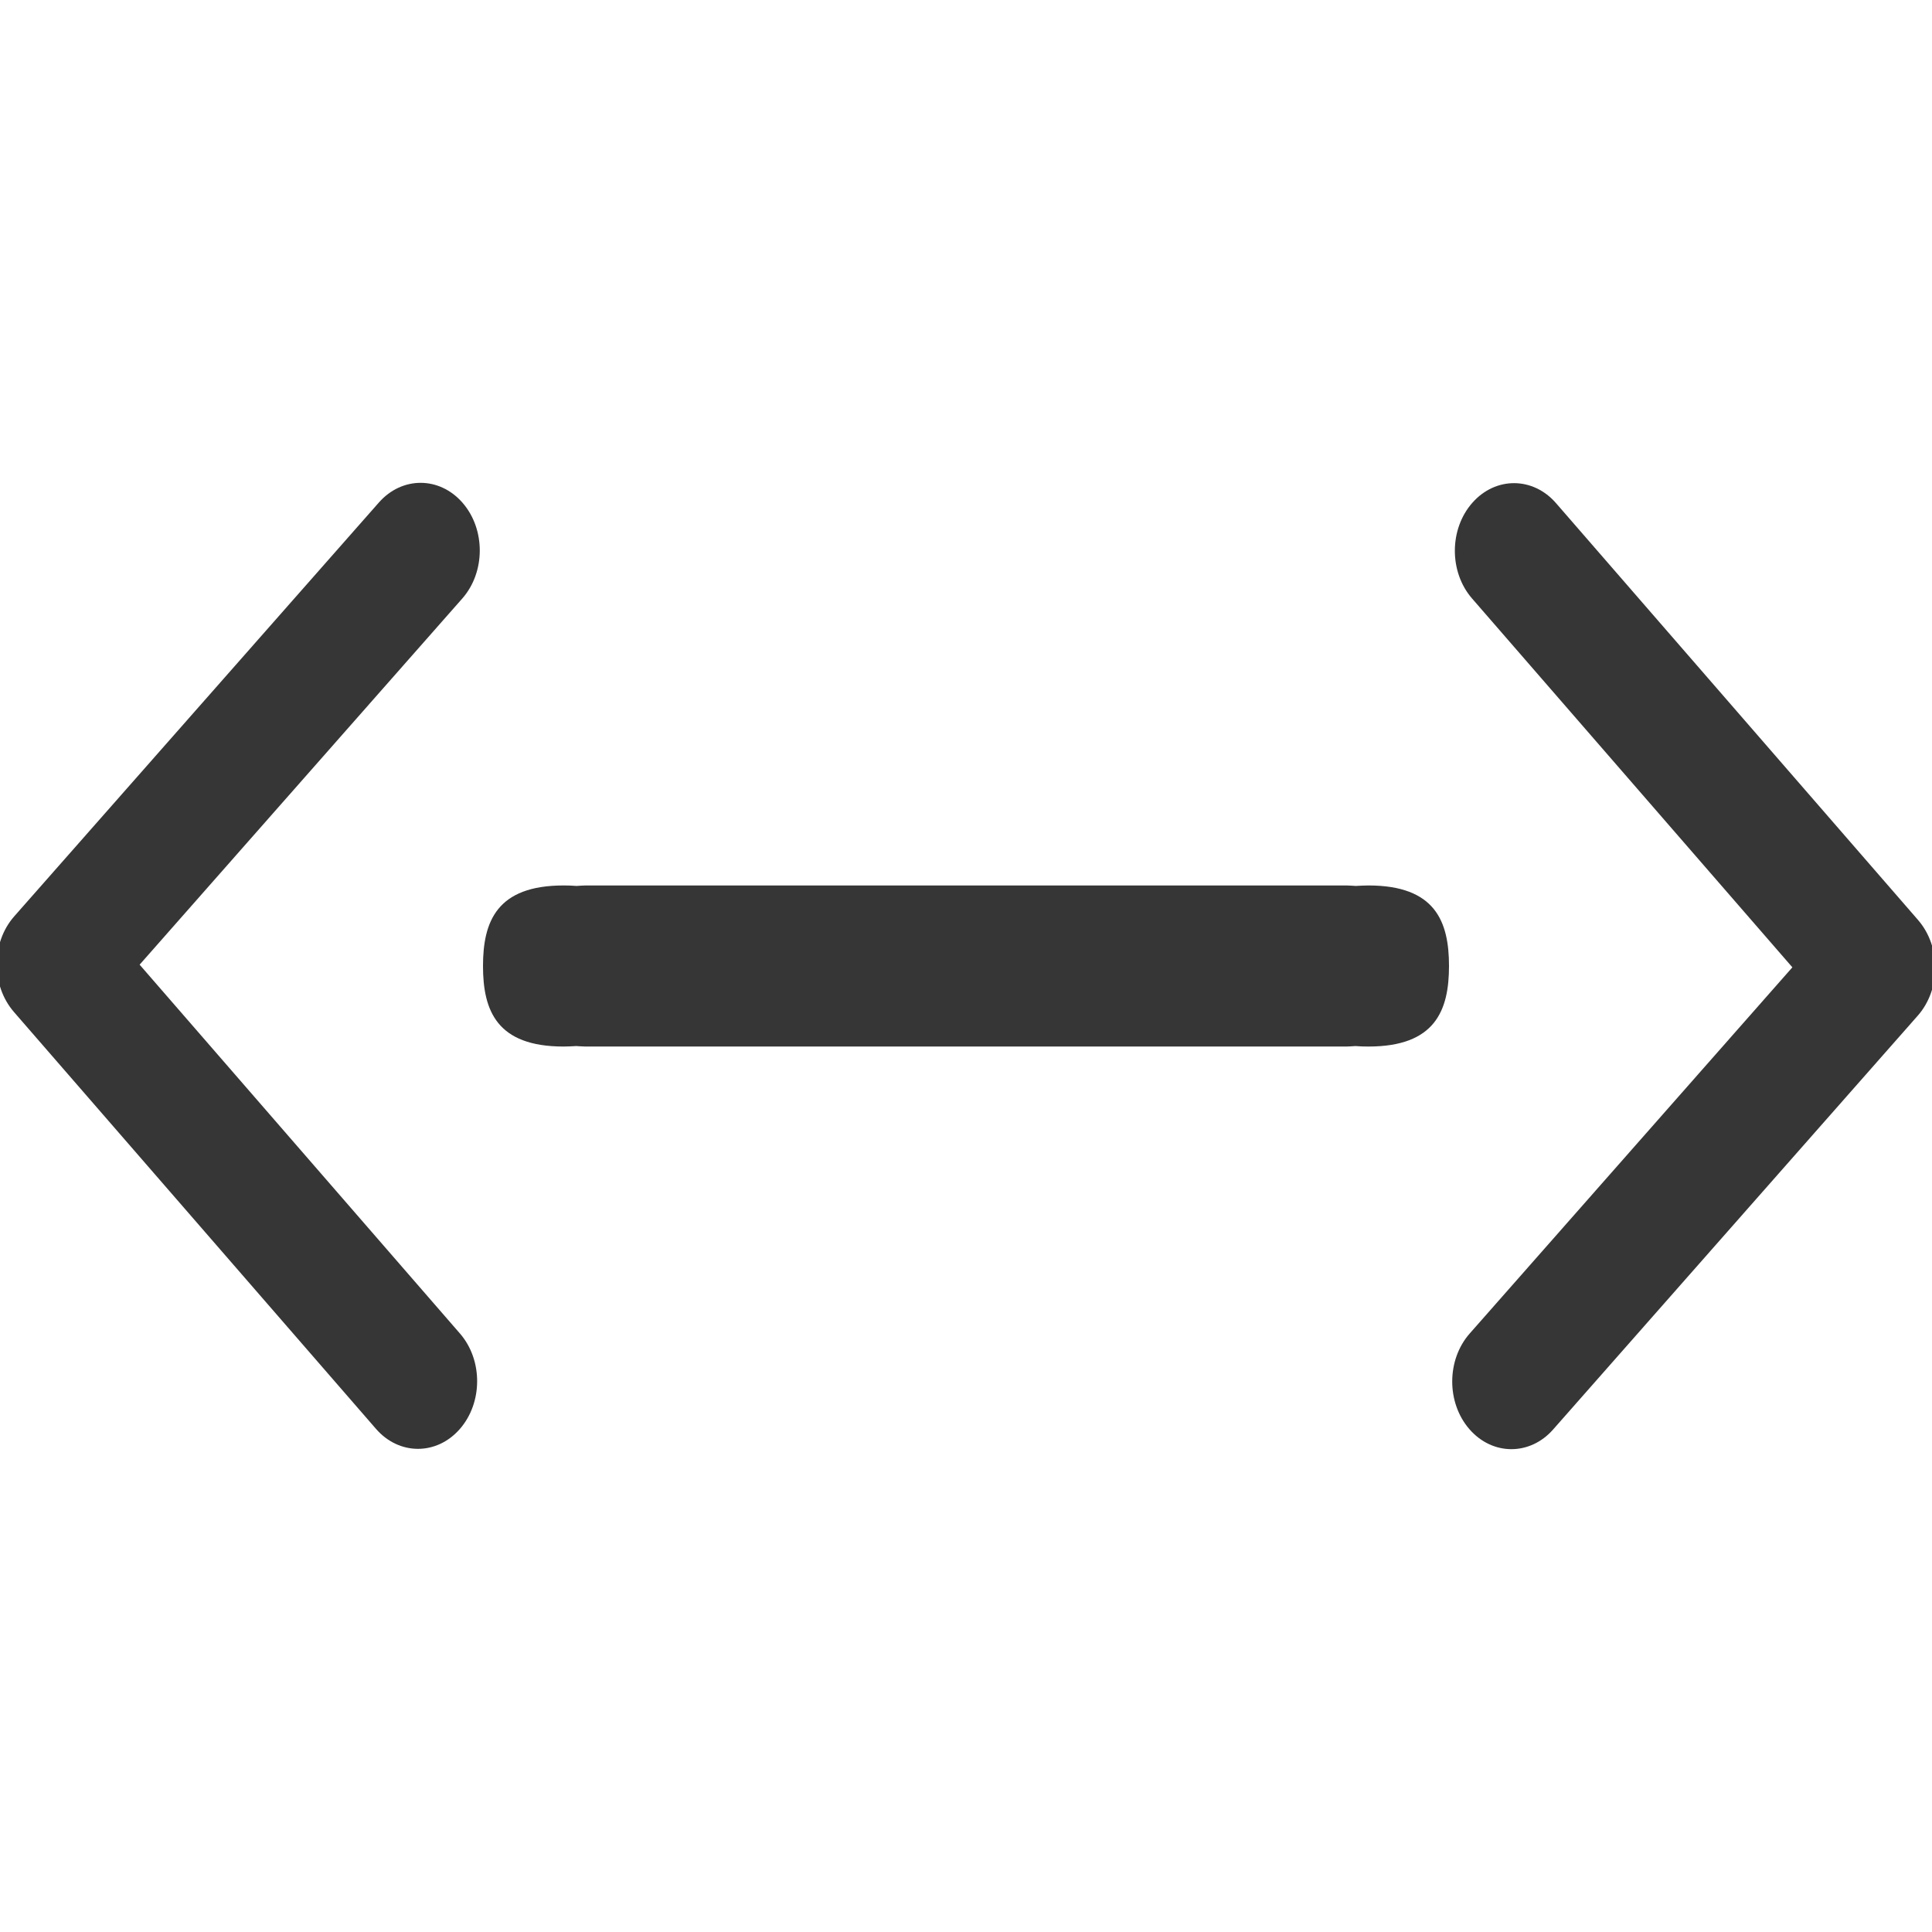
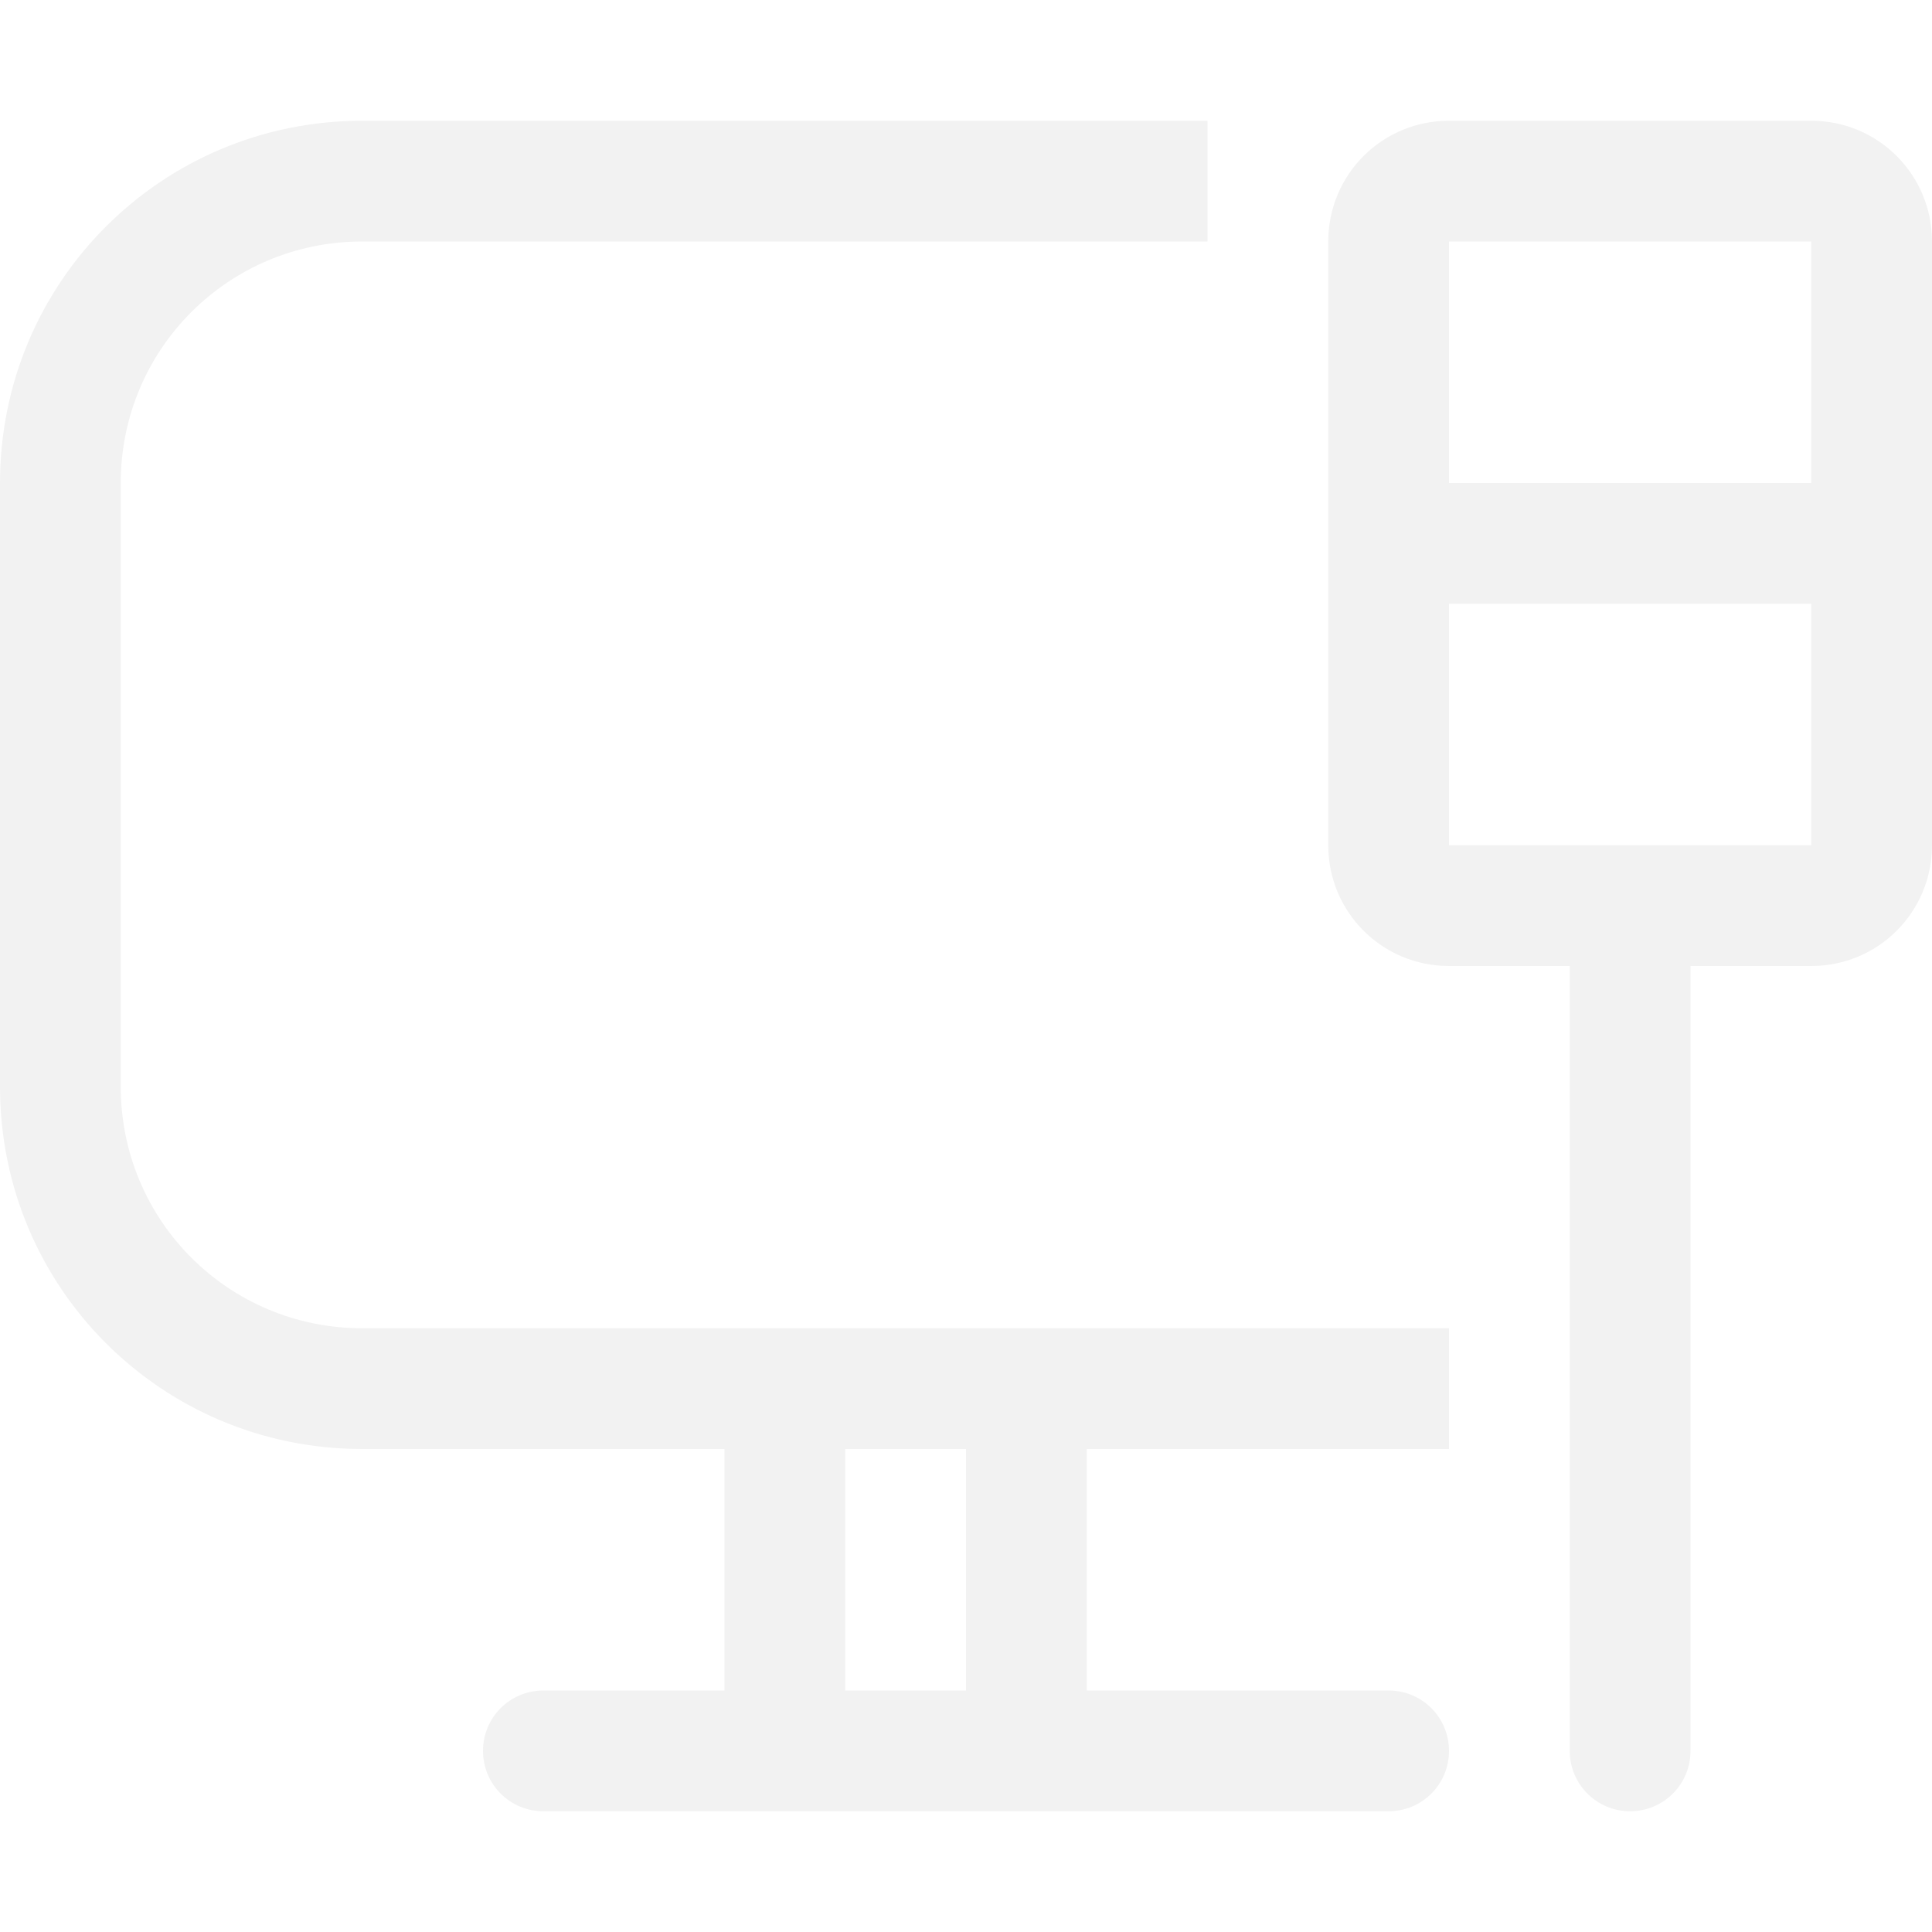
<svg xmlns="http://www.w3.org/2000/svg" width="16" height="16" version="1.1">
-   <g transform="translate(0 2)" fill="#363636">
-     <path d="m4.667 5.333c-0.552 0-0.667 0.298-0.667 0.667s0.114 0.667 0.667 0.667c0.035-2.039e-4 0.07-0.002 0.105-0.004 0.026 9.334e-4 0.05 0.004 0.077 0.004h6.302c0.025 0 0.049-0.003 0.074-0.004 0.036 0.003 0.072 0.004 0.108 0.004 0.552 0 0.667-0.298 0.667-0.667s-0.114-0.667-0.667-0.667c-0.035 2.04e-4 -0.07 0.002-0.105 0.004-0.026-9.433e-4 -0.05-0.004-0.077-0.004h-6.302c-0.026 0-0.049 0.003-0.074 0.004-0.036-0.003-0.072-0.004-0.108-0.004z" />
-     <g transform="matrix(.43738 0 0 .5 -145.4 -266.68)" stroke-width="1.5">
-       <g transform="matrix(0,-1.0825,-1.0825,0,1464.7,557.15)" fill="#363636" stroke-width="1.5">
-         <g transform="matrix(.00011827 .032712 -.032712 .00011827 18.269 1034.4)" fill="#363636" stroke-width="1.5">
-           <path d="m345.44 248.29-194.29 194.28c-12.359 12.365-32.397 12.365-44.75 0-12.354-12.354-12.354-32.391 0-44.744l171.91-171.91-171.91-171.9c-12.354-12.359-12.354-32.394 0-44.748 12.354-12.359 32.391-12.359 44.75 0l194.29 194.28c6.177 6.18 9.262 14.271 9.262 22.366 0 8.099-3.091 16.196-9.267 22.373z" fill="#363636" stroke-width="1.5" />
-         </g>
-       </g>
-     </g>
-     <g transform="matrix(-.43738 0 0 -.5 161.4 278.68)" stroke-width="1.5">
-       <g transform="matrix(0,-1.0825,-1.0825,0,1464.7,557.15)" fill="#363636" stroke-width="1.5">
-         <g transform="matrix(.00011827 .032712 -.032712 .00011827 18.269 1034.4)" fill="#363636" stroke-width="1.5">
-           <path d="m345.44 248.29-194.29 194.28c-12.359 12.365-32.397 12.365-44.75 0-12.354-12.354-12.354-32.391 0-44.744l171.91-171.91-171.91-171.9c-12.354-12.359-12.354-32.394 0-44.748 12.354-12.359 32.391-12.359 44.75 0l194.29 194.28c6.177 6.18 9.262 14.271 9.262 22.366 0 8.099-3.091 16.196-9.267 22.373z" fill="#363636" stroke-width="1.5" />
-         </g>
-       </g>
-     </g>
-   </g>
+   <path d="m3 1c-1.662 0-3 1.338-3 3v5c0 1.662 1.338 3 3 3h3v2h-1.5c-0.277 0-0.5 0.223-0.5 0.5s0.223 0.5 0.5 0.5h7c0.277 0 0.5-0.223 0.5-0.5s-0.223-0.5-0.5-0.5h-2.5v-2h3v-1h-9c-1.108 0-2-0.892-2-2v-5c0-1.108 0.892-2 2-2h7v-1h-7zm9 0c-0.554 0-1 0.446-1 1v2 1 2c0 0.554 0.446 1 1 1h1v6.5c0 0.277 0.223 0.5 0.5 0.5s0.5-0.223 0.5-0.5v-6.5h1c0.554 0 1-0.446 1-1v-5c0-0.554-0.446-1-1-1h-3zm0 1h3v2h-3v-2zm0 3h3v2h-1.5-1.5v-2zm-5 7h1v2h-1v-2z" fill="#f2f2f2" />
</svg>
